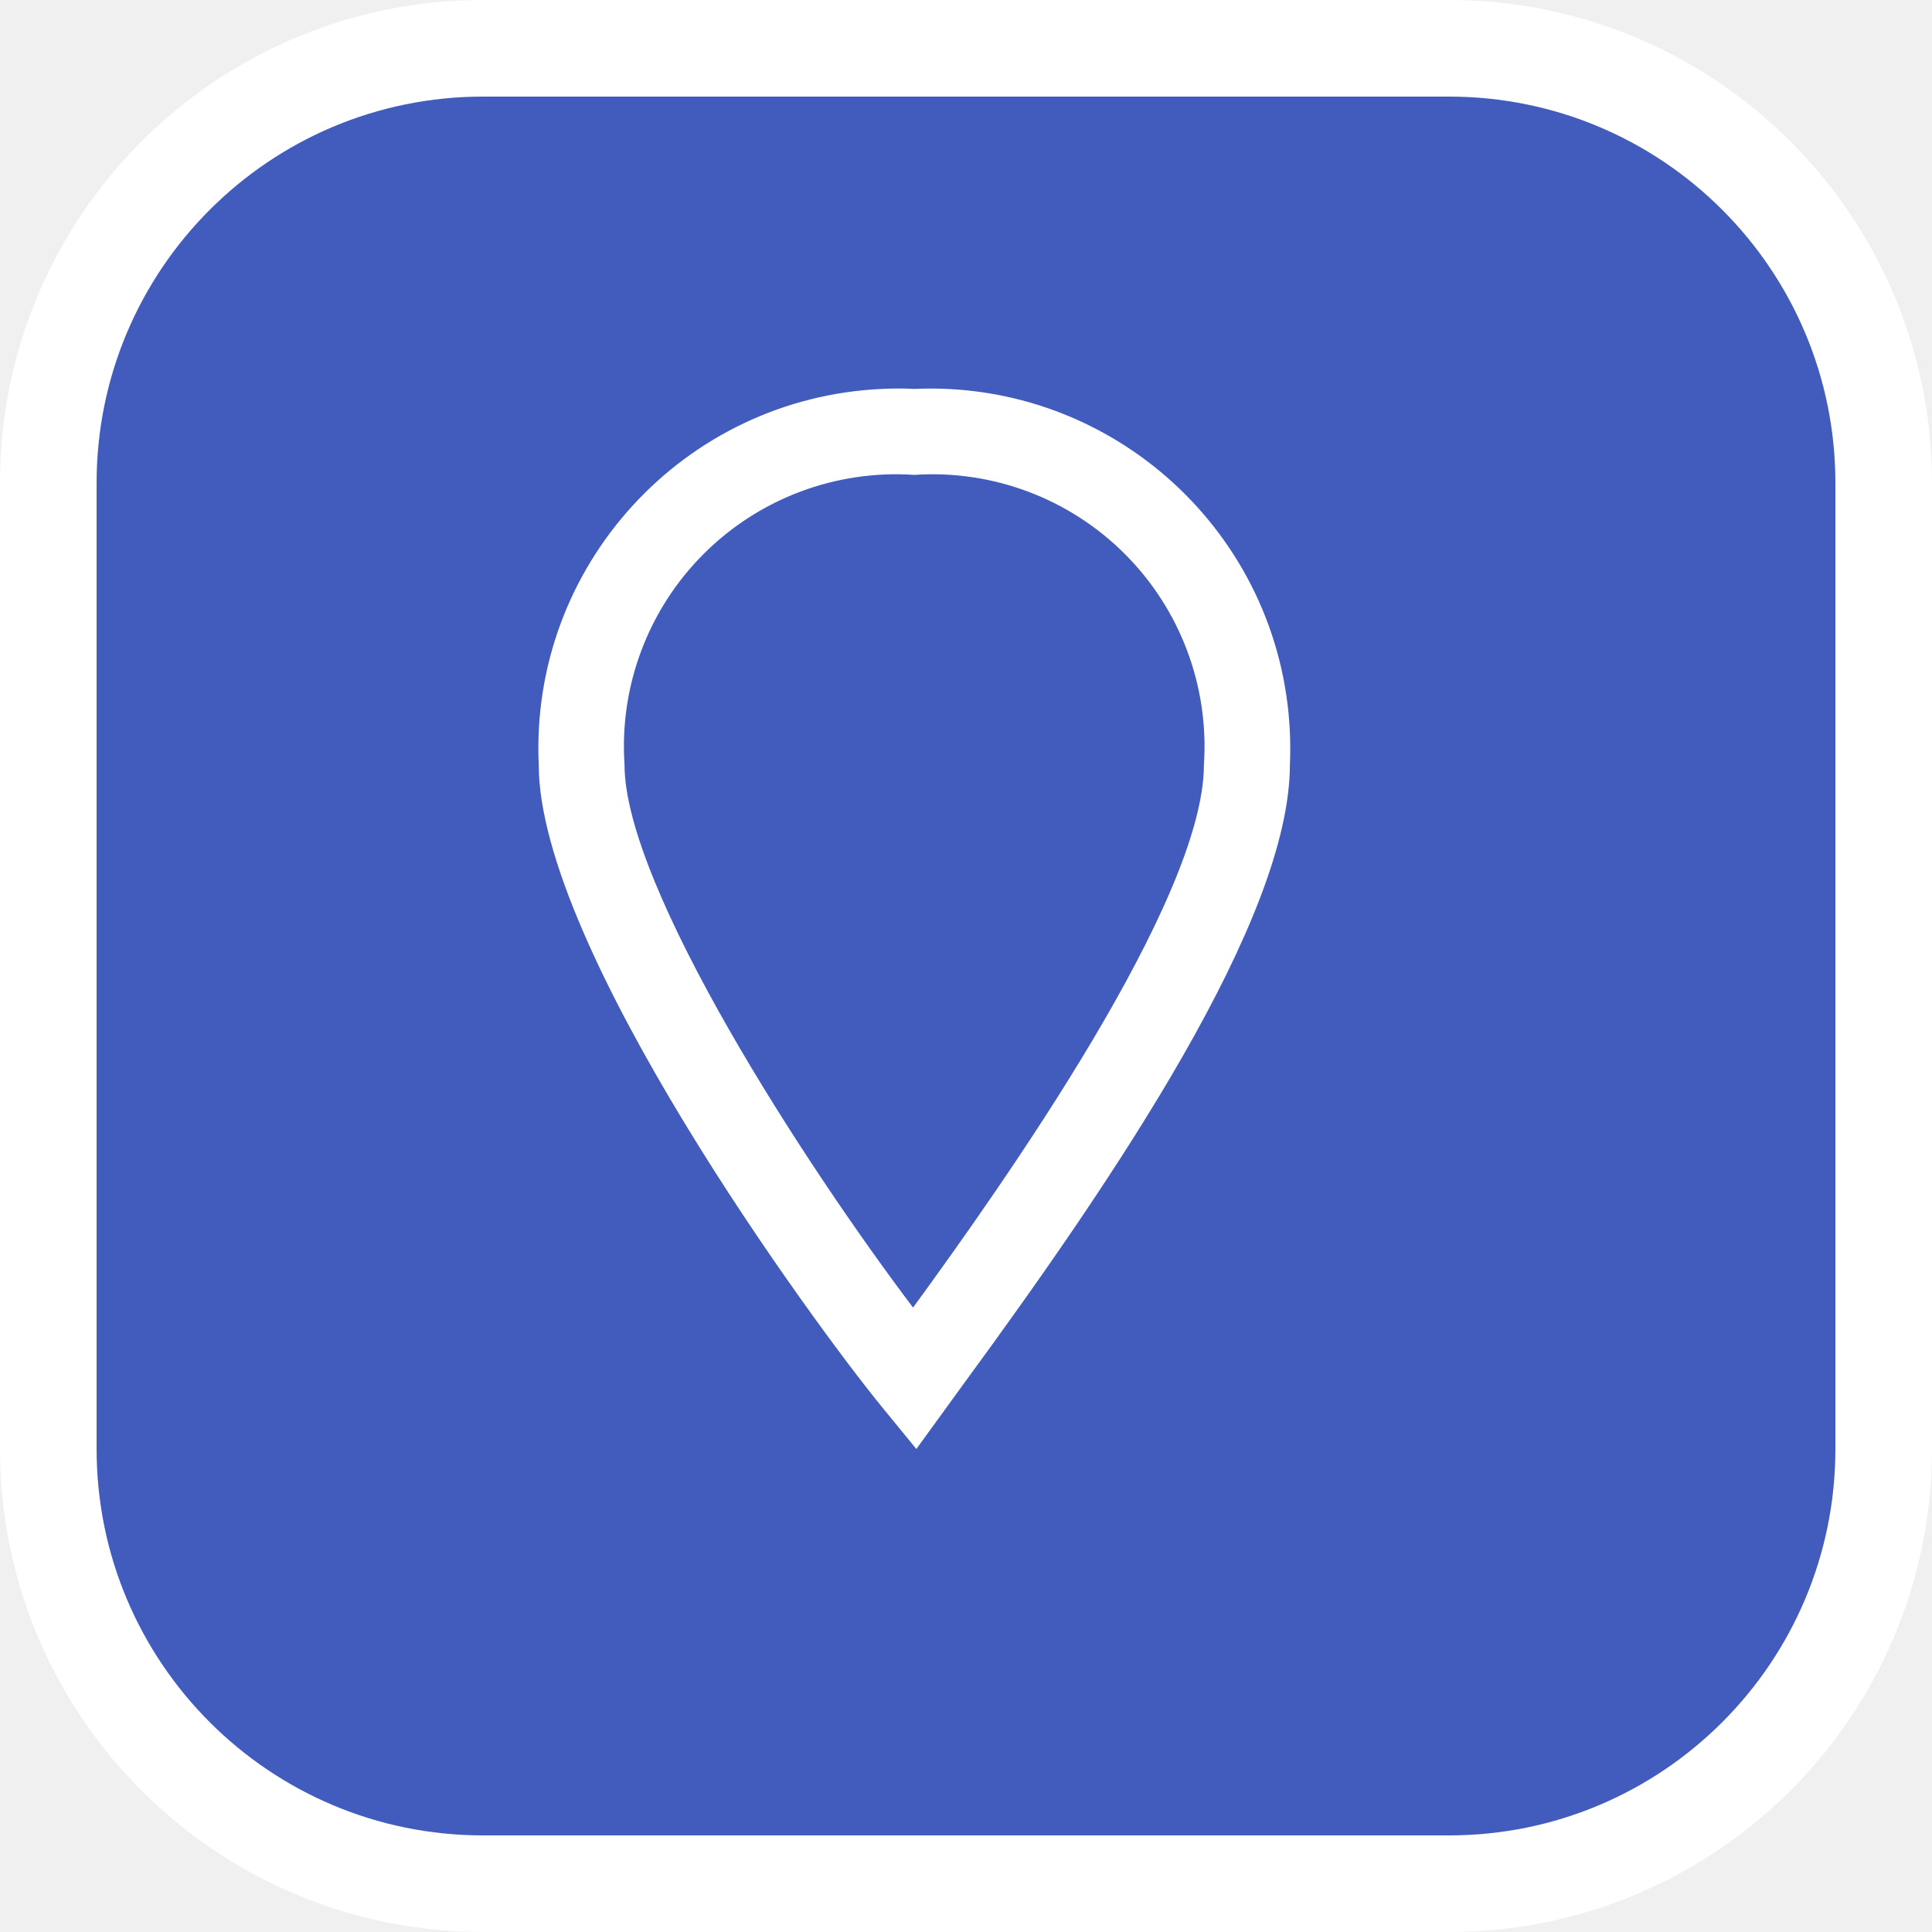
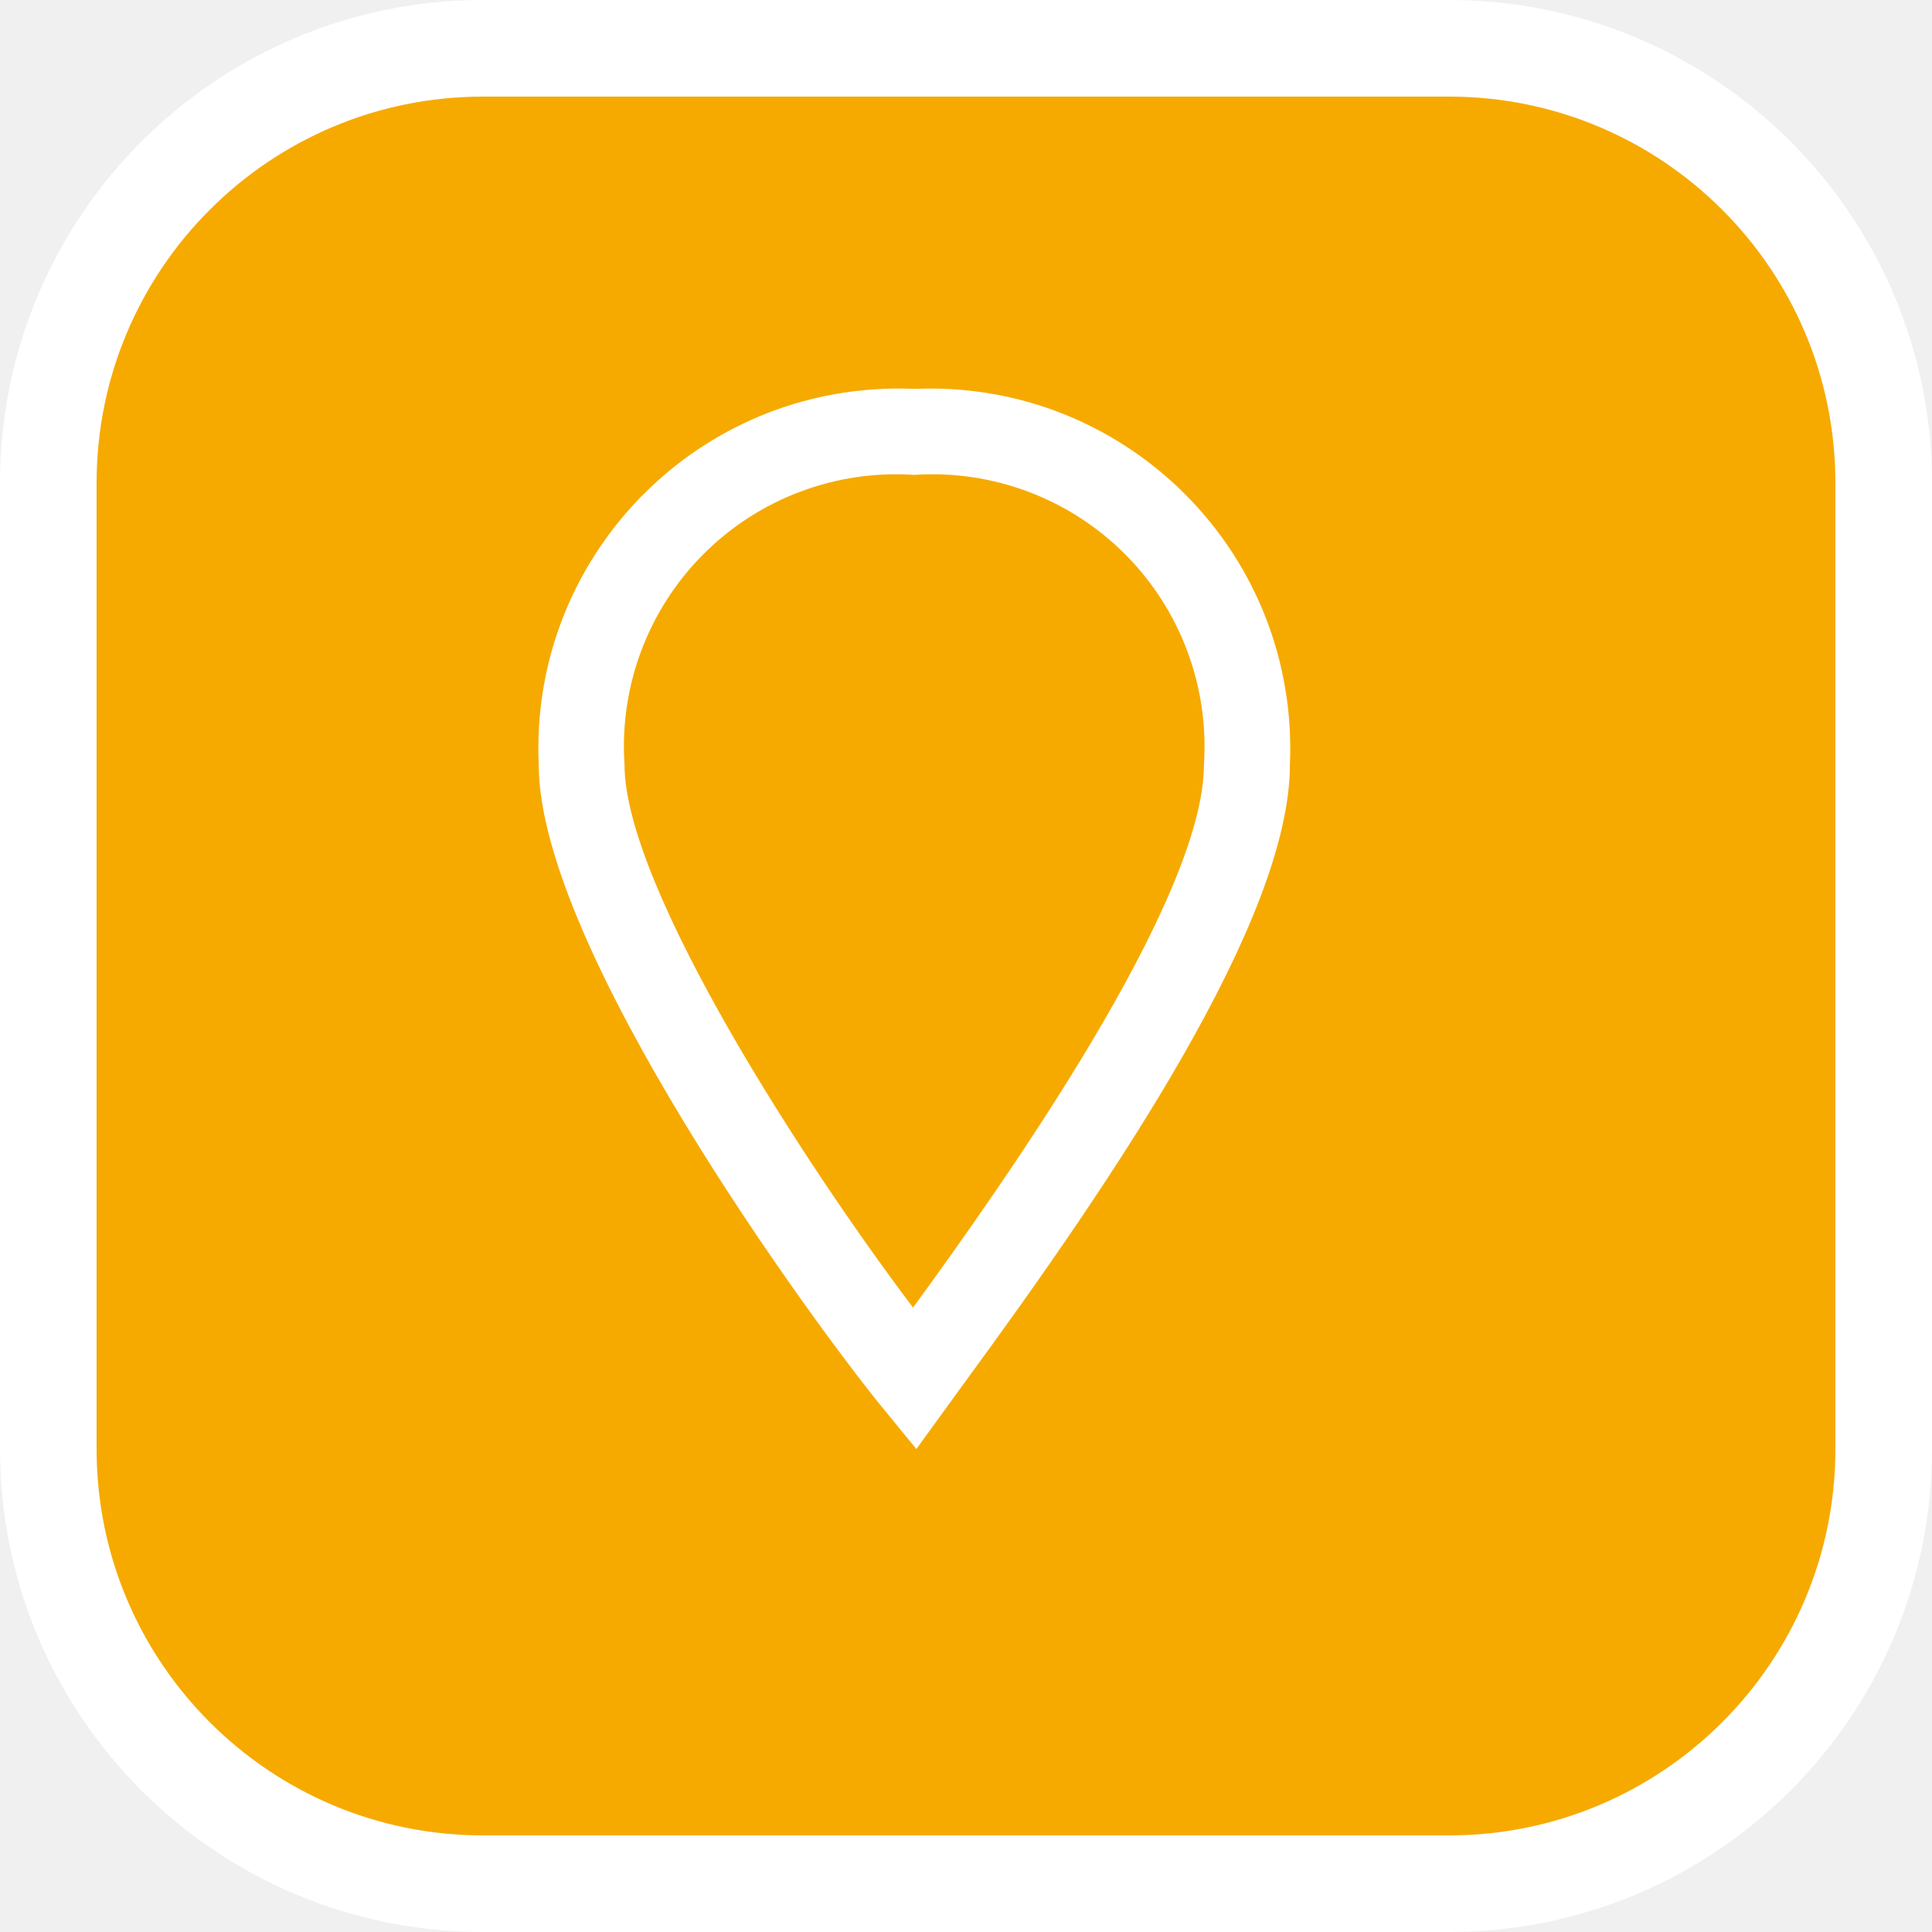
<svg xmlns="http://www.w3.org/2000/svg" viewBox="0 0 20 20" height="20" width="20">
  <rect fill="none" x="0" y="0" width="20" height="20" />
  <rect x="1" y="1" rx="4" ry="4" width="18" height="18" stroke="#ffffff" style="stroke-linejoin:round;stroke-miterlimit:4;" fill="#ffffff" stroke-width="2" />
-   <rect x="1" y="1" width="18" height="18" rx="4" ry="4" fill="#415cbd" />
+   <rect x="1" y="1" width="18" height="18" rx="4" ry="4" fill="#f6aa00" />
  <path fill="#ffffff" transform="translate(4 4)" d="M5.486,11l-.365-.446c-.7-.858-3.544-4.739-3.544-6.638A3.726,3.726,0,0,1,5.132.026q.167-.008.333,0A3.726,3.726,0,0,1,9.353,3.583q.007.166,0,.331c0,1.6-1.806,4.268-3.38,6.415ZM5.465.916a2.817,2.817,0,0,0-3,3c0,1.268,1.883,4.161,2.987,5.62.935-1.282,3.011-4.217,3.011-5.62a2.817,2.817,0,0,0-3-3Z" />
</svg>
